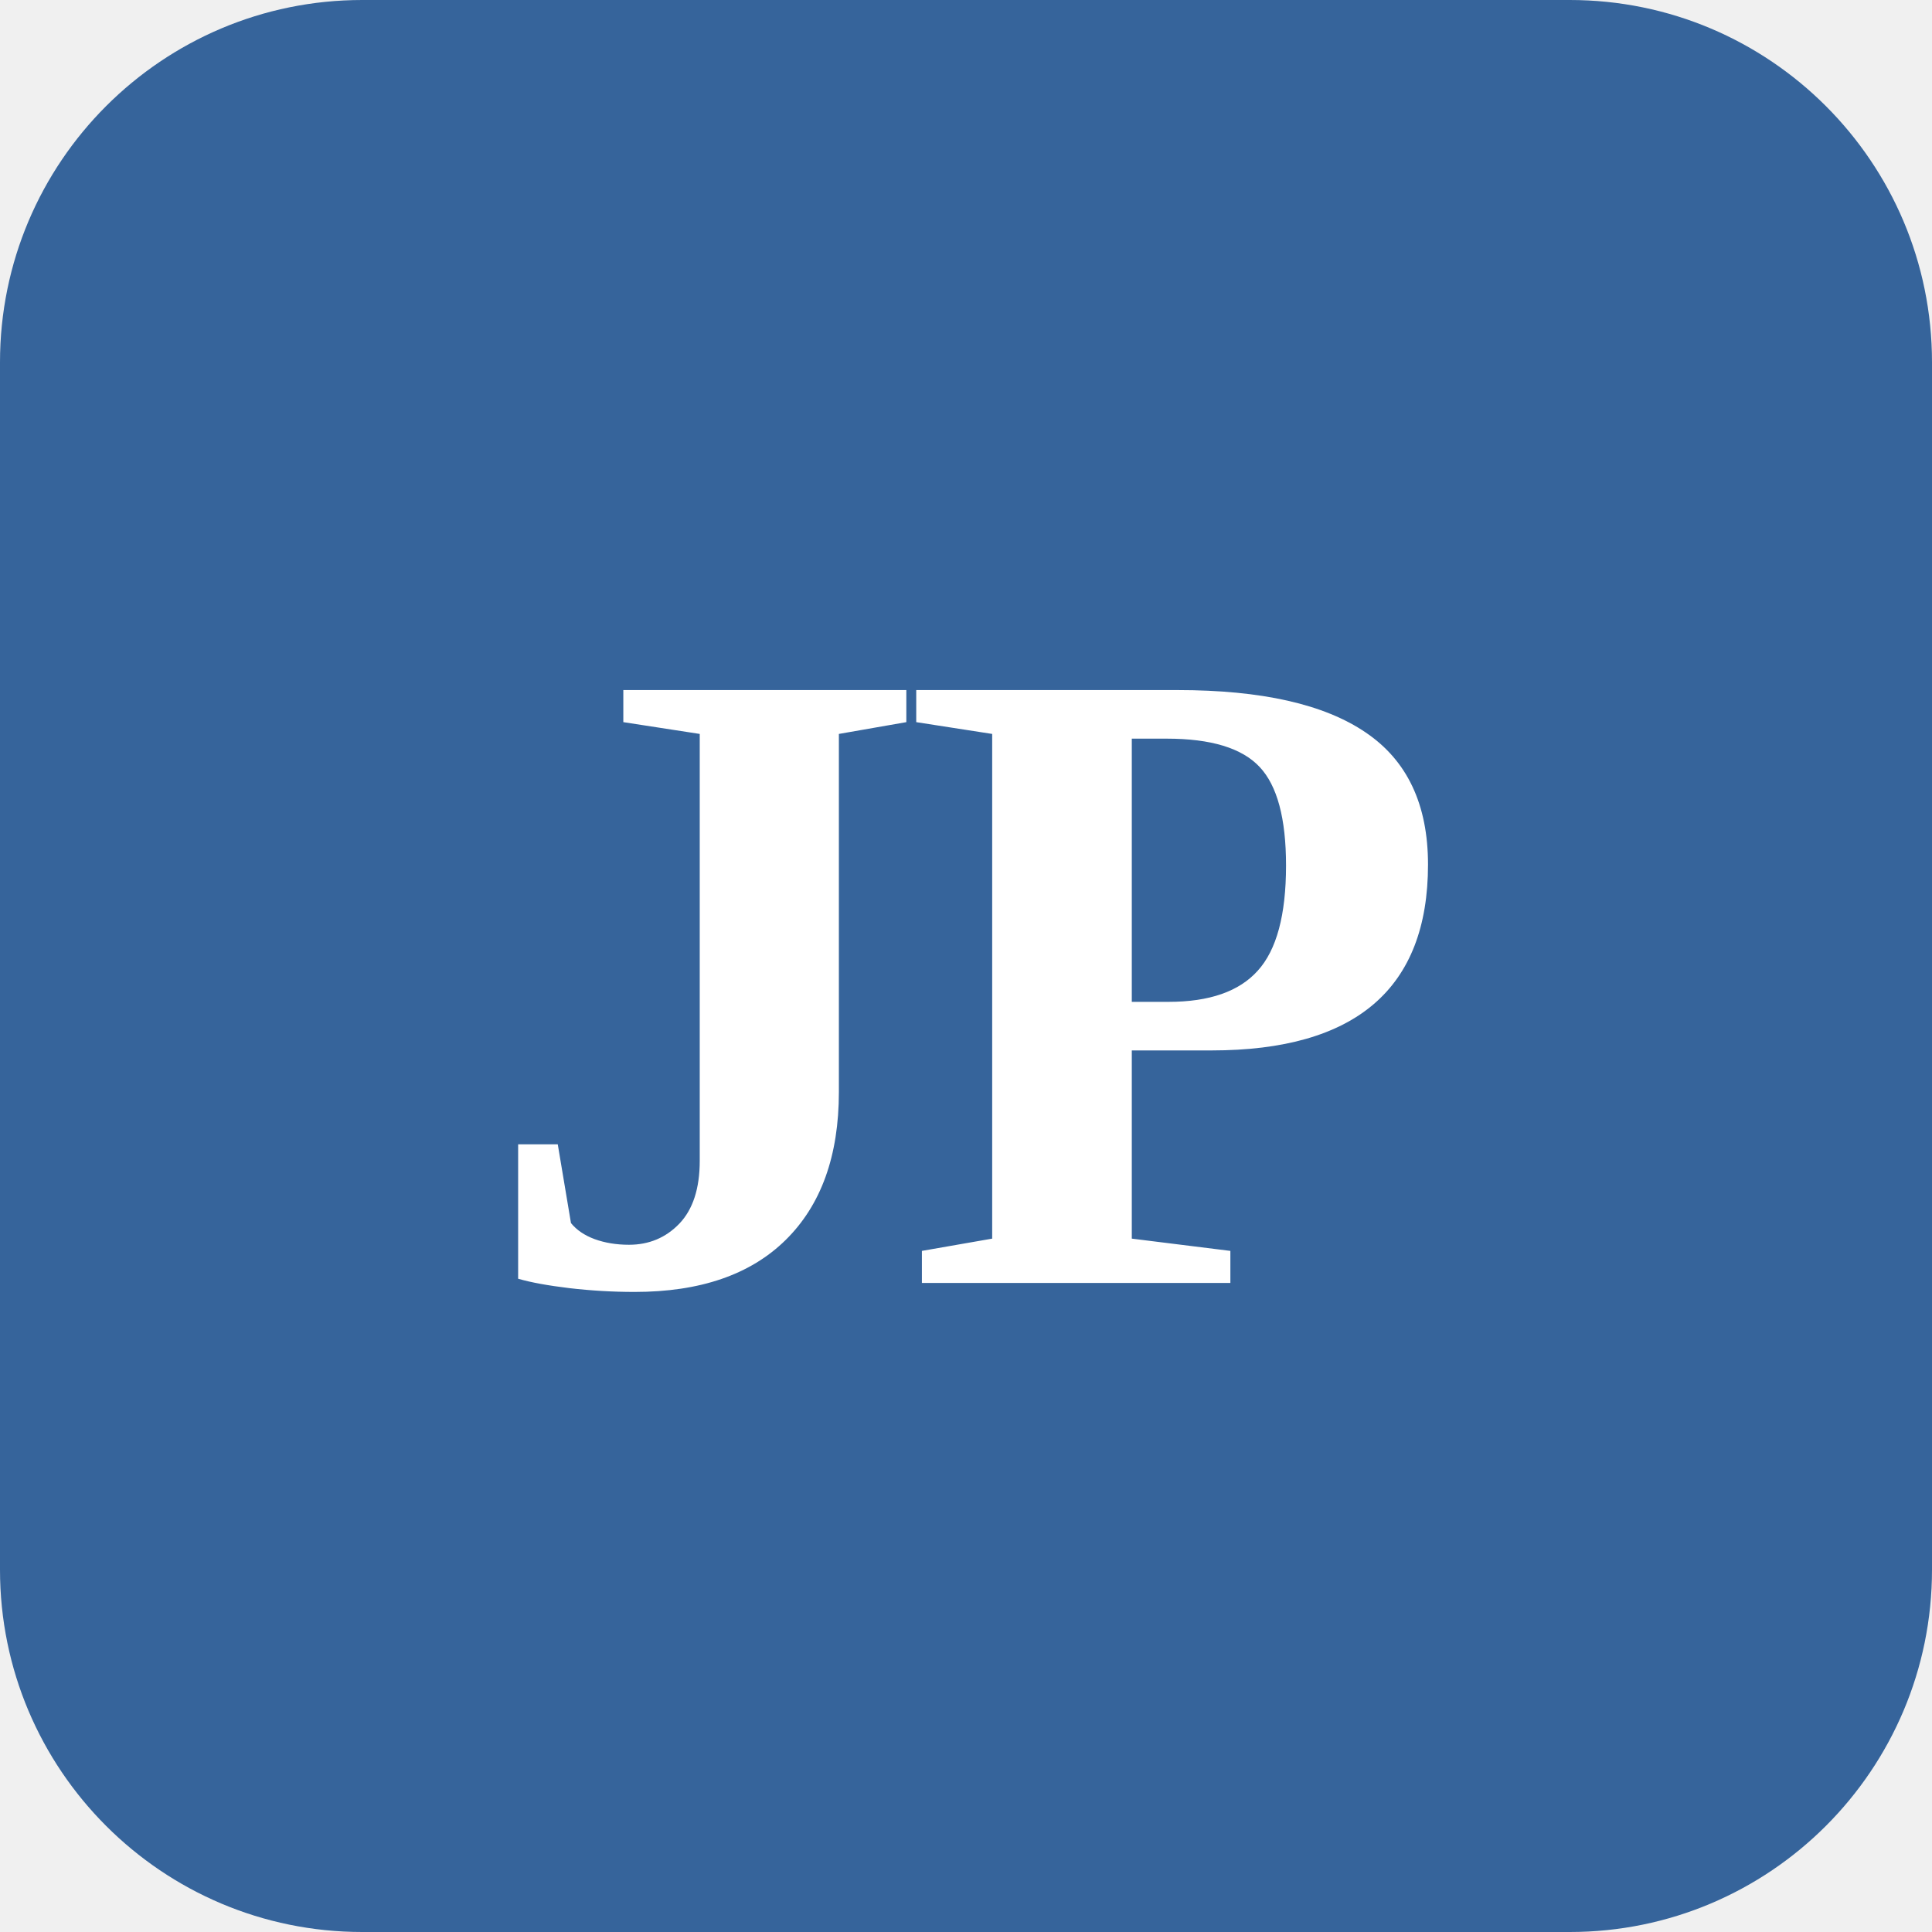
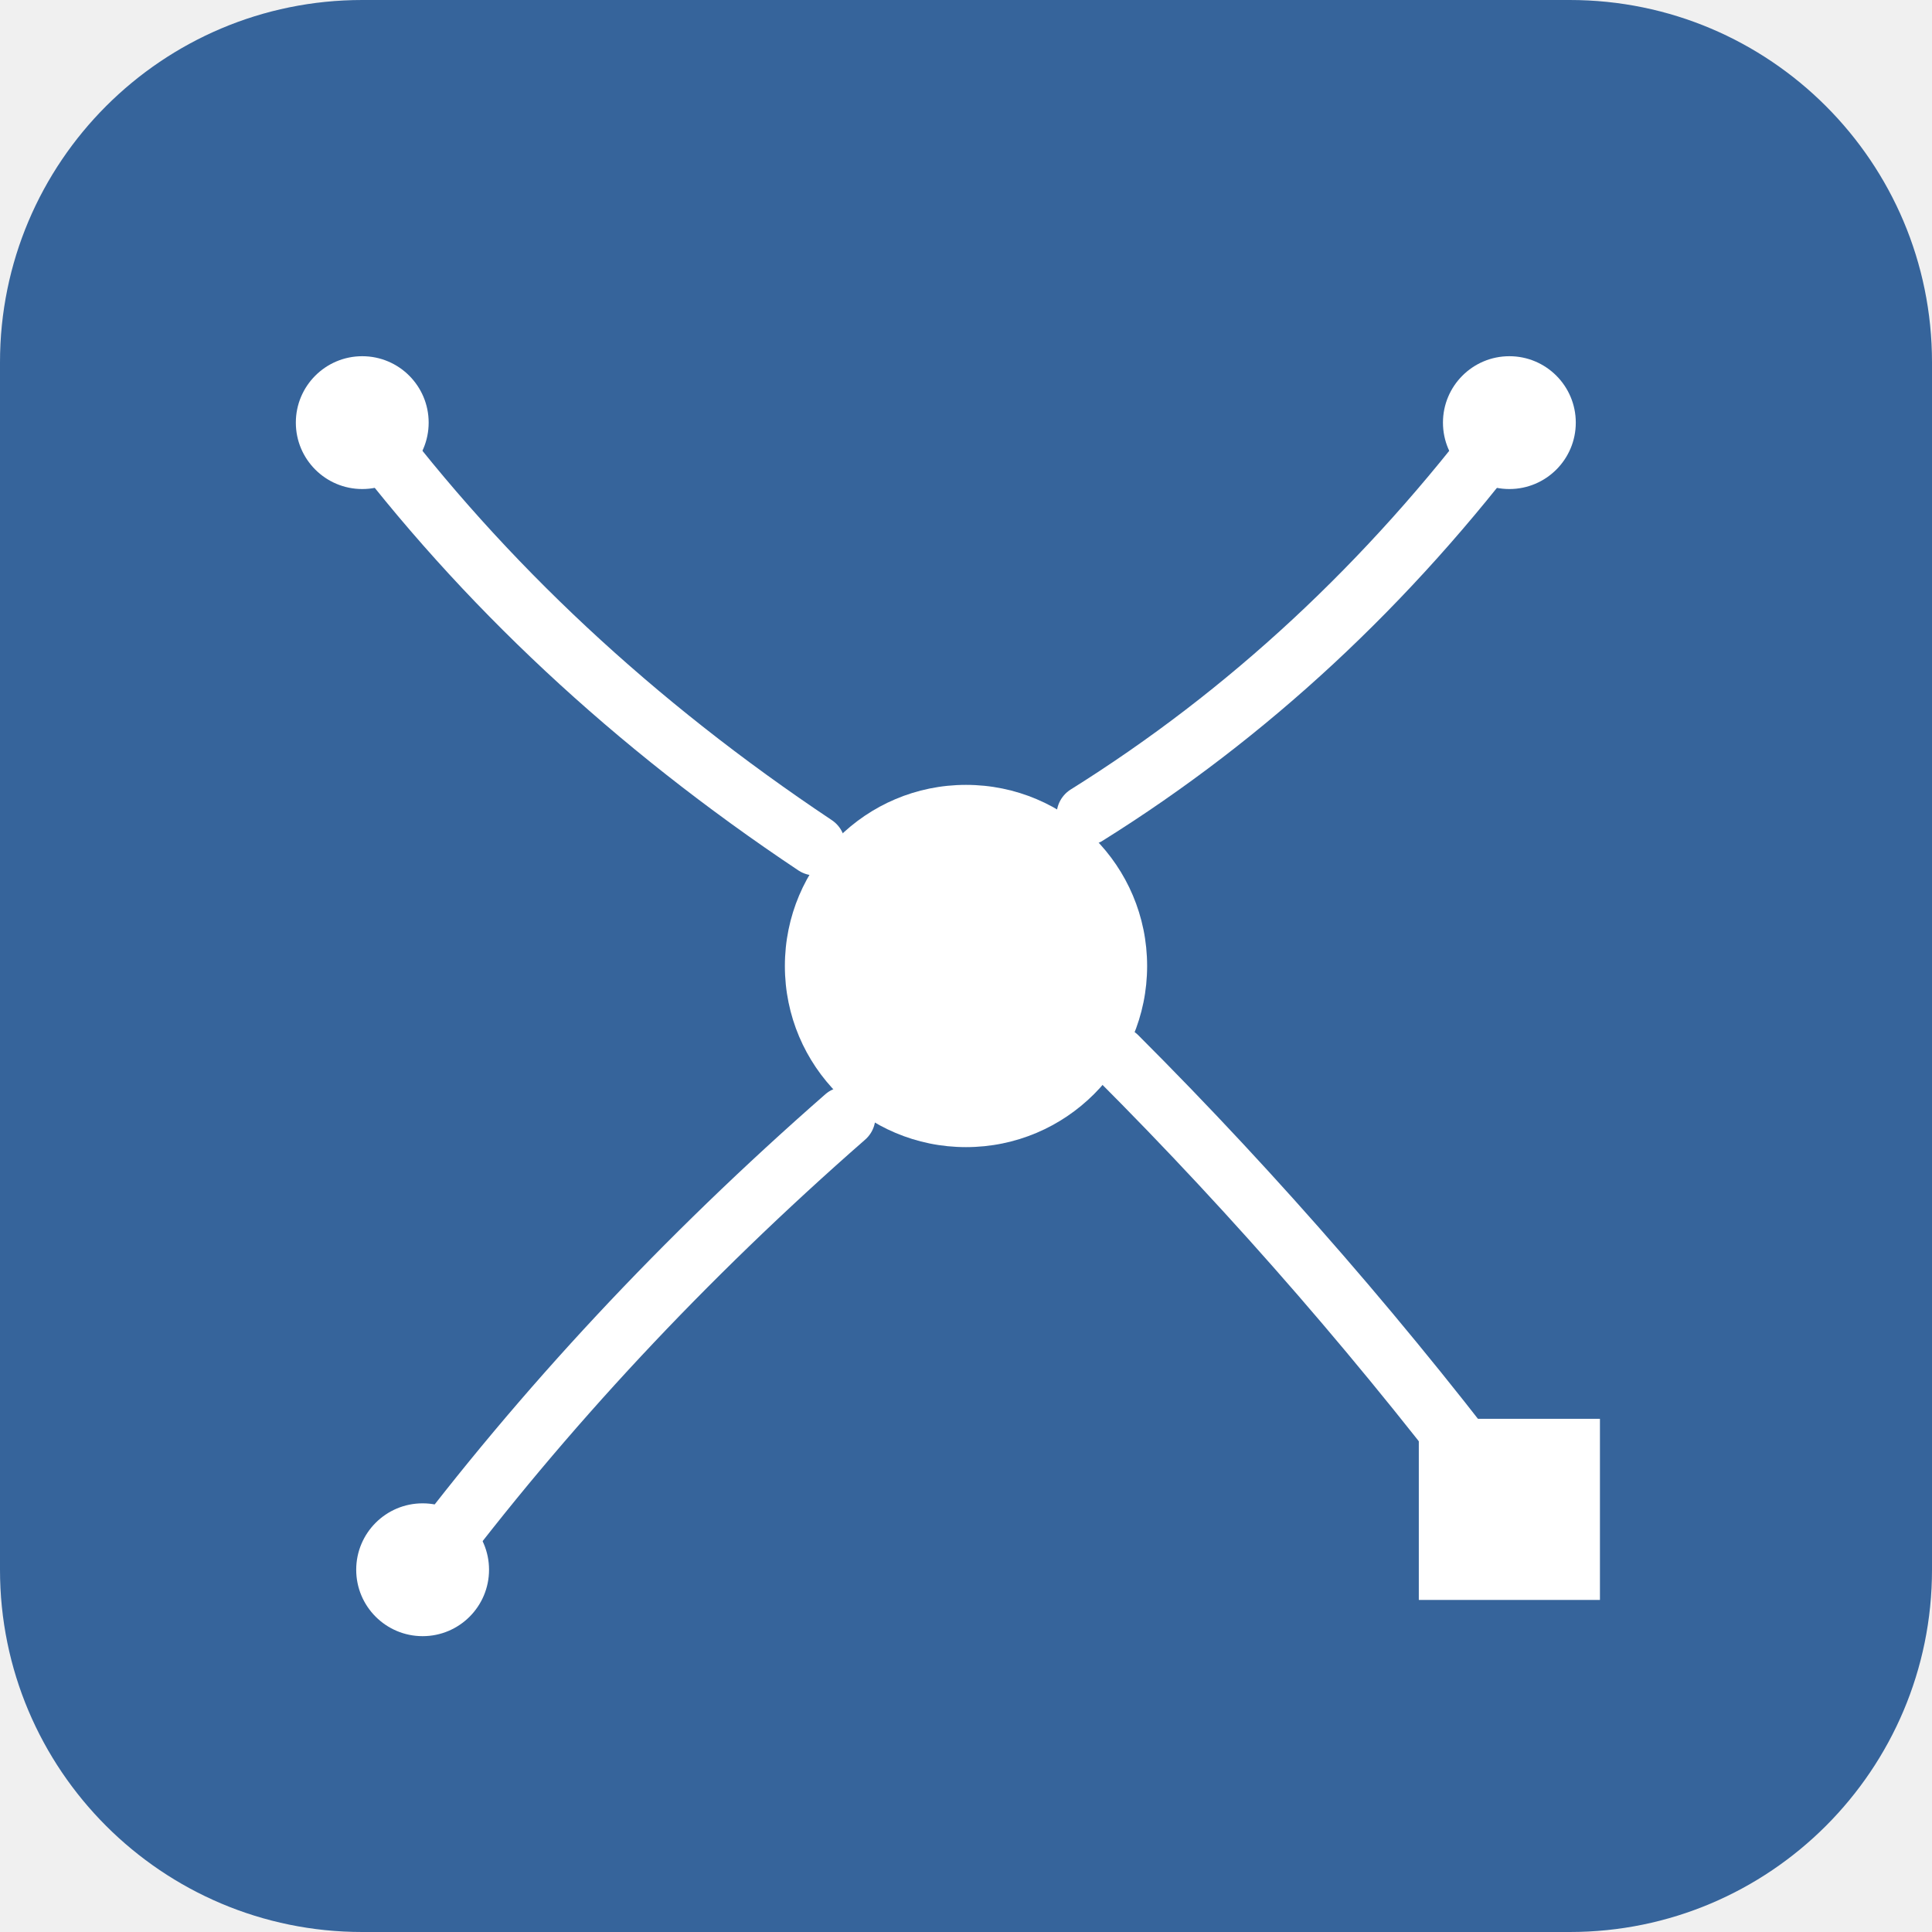
- <svg xmlns="http://www.w3.org/2000/svg" viewBox="0 0 64 64">
+ <svg xmlns="http://www.w3.org/2000/svg" viewBox="0 0 64 64" role="img" aria-label="Jungjoon Park neuroai logo">
  <rect width="64" height="64" rx="12" fill="#36649B" />
-   <text x="50%" y="50%" dy="0.35em" text-anchor="middle" font-family="Georgia, 'Times New Roman', serif" font-size="30" font-weight="700" fill="#FFFFFF" letter-spacing="-1">JP</text>
+   <circle cx="32" cy="32" r="6" fill="#FFFFFF" />
+   <g stroke="#FFFFFF" stroke-width="2" stroke-linecap="round" fill="none">
+     <path d="M 27 28 Q 18 22 12 14" />
+     <circle cx="12" cy="14" r="2.2" fill="#FFFFFF" stroke="none" />
+     <path d="M 36 27 Q 44 22 50 14" />
+     <circle cx="50" cy="14" r="2.2" fill="#FFFFFF" stroke="none" />
+     <path d="M 28 37 Q 20 44 14 52" />
+     <circle cx="14" cy="52" r="2.2" fill="#FFFFFF" stroke="none" />
+   </g>
+   <g fill="none" stroke="#FFFFFF" stroke-width="2" stroke-linecap="round">
+     <path d="M 37 35 Q 44 42 50 50" />
+   </g>
+   <rect x="47" y="47" width="6" height="6" fill="#FFFFFF" />
</svg>
